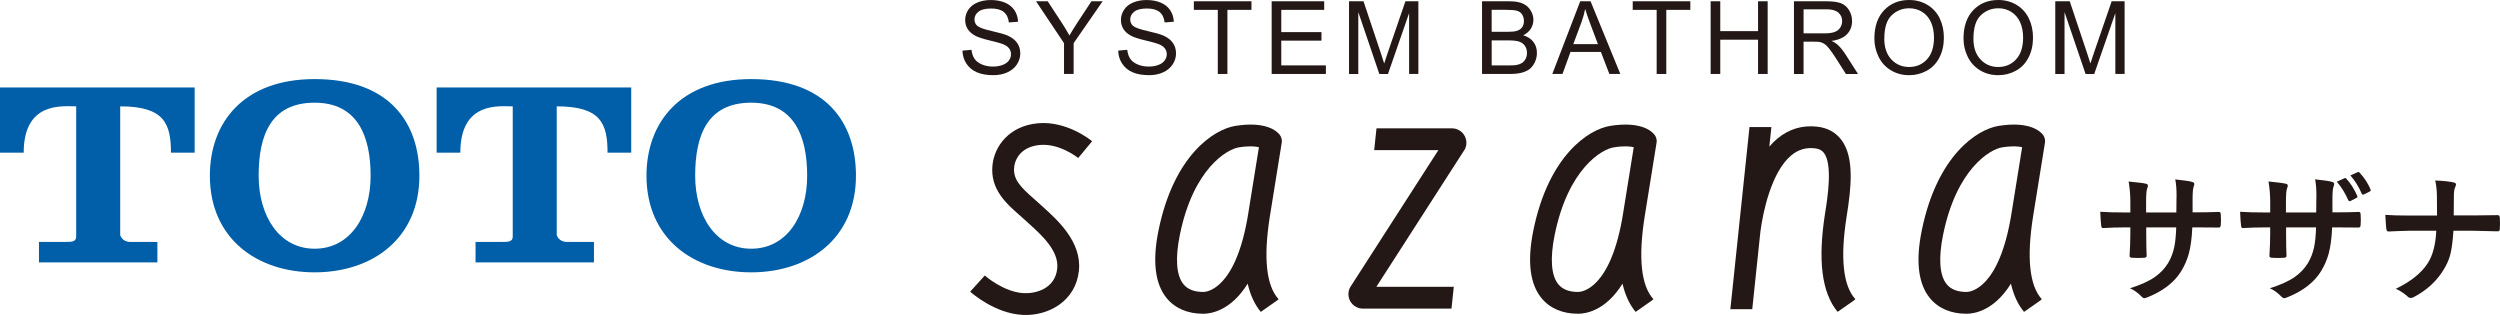
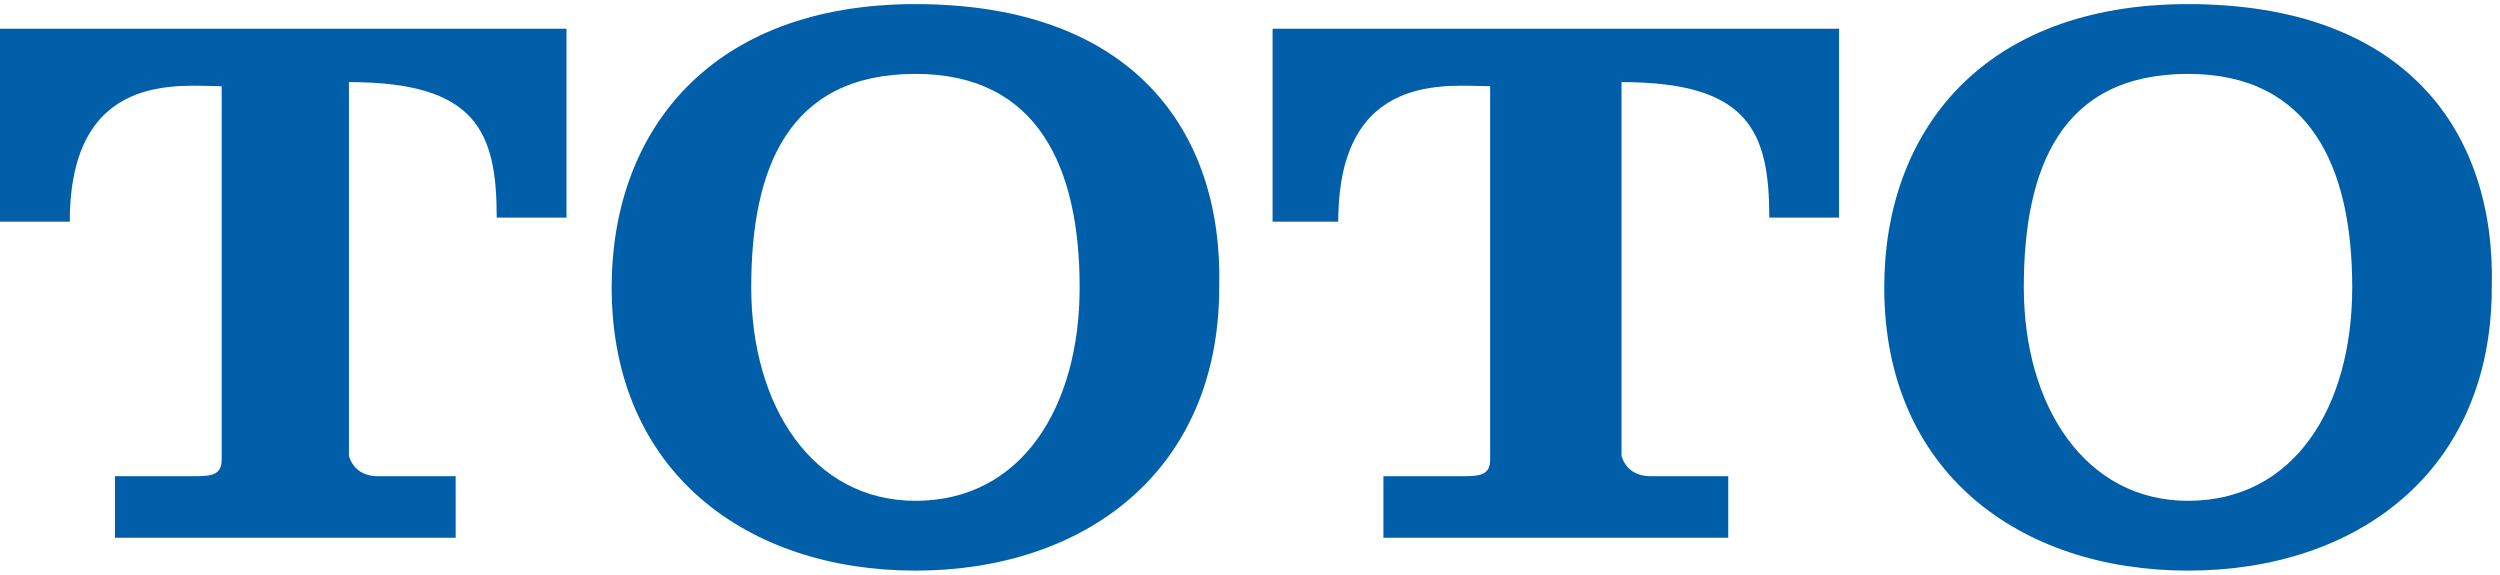
- <svg xmlns="http://www.w3.org/2000/svg" id="_レイヤー_2" data-name="レイヤー 2" viewBox="0 0 177.529 22.368">
-   <defs>
-     <style>
-       .cls-1 {
-         fill: #231815;
-       }
- 
-       .cls-1, .cls-2 {
-         stroke-width: 0px;
-       }
- 
-       .cls-2 {
-         fill: #005fa8;
-       }
-     </style>
-   </defs>
+ <svg xmlns="http://www.w3.org/2000/svg" version="1.1" id="_レイヤー_2" x="0px" y="0px" viewBox="0 0 60.9 14" style="enable-background:new 0 0 60.9 14;" xml:space="preserve">
+   <style type="text/css">
+ 	.st0{fill:#005FA8;}
+ </style>
  <g id="equipment">
    <g>
      <g>
-         <g>
-           <path class="cls-1" d="m155.698,15.078h.352c.547,0,1.05-.01,1.509-.029h.024c.068,0,.107.054.117.161.01.127.015.257.015.391,0,.137-.005.269-.015.396-.01.107-.054.161-.132.161h-.039l-1.44-.01h-.41c-.032.752-.115,1.375-.249,1.87-.117.423-.291.827-.522,1.211-.476.791-1.262,1.411-2.358,1.86-.14.059-.234.088-.283.088-.052,0-.114-.038-.186-.112-.264-.27-.54-.469-.83-.596.752-.234,1.343-.501,1.772-.801.378-.264.687-.587.928-.972.205-.338.354-.718.444-1.138.078-.371.125-.841.142-1.411h-2.129v.361c0,.752.01,1.304.029,1.655.007.084-.051.132-.171.142-.127.01-.269.015-.425.015s-.301-.005-.435-.015c-.12-.01-.181-.049-.181-.117v-.024c.036-.566.054-1.112.054-1.636v-.381h-.303c-.579,0-1.13.016-1.65.049-.068,0-.107-.063-.117-.19-.02-.104-.042-.426-.068-.967.466.033,1.077.049,1.836.049h.303v-.728c0-.518-.041-1.007-.122-1.47.664.062,1.071.114,1.221.156.101.02.151.067.151.142,0,.036-.02.106-.059.21-.049.121-.073.441-.073.962v.728h2.148l.01-.981c.003-.045.005-.114.005-.205,0-.472-.031-.859-.093-1.162.612.065,1.003.122,1.172.171.12.026.181.078.181.156,0,.049-.015.109-.044.181-.052.146-.078.439-.078.879v.952Z" />
-           <path class="cls-1" d="m165.629,15.078h.352c.54,0,1.043-.01,1.509-.029h.024c.068,0,.107.054.117.161.01.127.015.257.015.391,0,.137-.005.269-.015.396-.01.107-.054.161-.132.161h-.039l-1.44-.01h-.41c-.032.752-.115,1.375-.249,1.87-.117.423-.291.827-.522,1.211-.476.791-1.262,1.411-2.358,1.86-.14.059-.234.088-.283.088-.052,0-.114-.036-.186-.107-.264-.273-.54-.474-.83-.601.752-.234,1.343-.501,1.772-.801.378-.264.687-.587.928-.972.205-.338.354-.718.444-1.138.078-.371.125-.841.142-1.411h-2.129v.361c0,.752.01,1.304.029,1.655.007.084-.051.132-.171.142-.127.01-.269.015-.425.015s-.301-.005-.435-.015c-.12-.01-.181-.049-.181-.117v-.024c.036-.566.054-1.112.054-1.636v-.381h-.303c-.579,0-1.13.016-1.65.049-.068,0-.107-.063-.117-.19-.02-.104-.042-.426-.068-.967.466.033,1.077.049,1.836.049h.303v-.732c0-.514-.041-1.004-.122-1.47.664.065,1.071.119,1.221.161.101.016.151.063.151.142,0,.033-.02.103-.059.21-.049.121-.073.439-.073.957v.732h2.148l.01-.981c.003-.045.005-.114.005-.205,0-.475-.031-.864-.093-1.167.612.065,1.003.122,1.172.171.12.026.181.08.181.161,0,.049-.015.109-.044.181-.052.146-.078.439-.078.879v.952Zm.312-2.173l.542-.249c.02-.01.036-.015.049-.015.029,0,.059.018.088.054.296.316.554.719.771,1.211.01.023.015.042.015.059,0,.036-.024.067-.073.093l-.41.21c-.029.013-.054.02-.073.02-.039,0-.071-.026-.098-.078-.228-.518-.498-.952-.811-1.304Zm.962-.449l.518-.229c.022-.013.041-.02.054-.02.026,0,.056.02.088.059.332.355.588.746.767,1.172.013.023.02.045.02.068,0,.042-.026.075-.078.098l-.4.2c-.026.013-.049.02-.068.02-.036,0-.066-.023-.093-.068-.205-.485-.474-.918-.806-1.299Z" />
-           <path class="cls-1" d="m174.243,15.298h1.343c.466,0,1.045-.006,1.738-.02h.049c.088,0,.135.06.142.181.01.127.015.257.015.391,0,.13-.005.259-.015.386,0,.084-.015.138-.044.161-.026.02-.075.029-.146.029l-1.68-.039h-1.421c-.052.762-.13,1.336-.234,1.724-.091.335-.239.67-.444,1.006-.491.827-1.201,1.484-2.129,1.973-.075.045-.151.068-.229.068-.081,0-.154-.034-.22-.103-.261-.234-.54-.417-.84-.547,1.058-.508,1.813-1.112,2.266-1.812.361-.553.564-1.323.61-2.31h-1.929c-.195,0-.466.008-.811.024-.339.016-.549.026-.63.029h-.029c-.081,0-.132-.063-.151-.19-.017-.114-.039-.444-.068-.991.433.033.999.049,1.699.049h1.973c0-.693-.003-1.187-.01-1.479-.013-.404-.054-.741-.122-1.011.612.026,1.055.073,1.328.142.101.026.151.073.151.142,0,.039-.022.112-.068.22-.056.117-.083.319-.083.605,0,.534-.003.991-.01,1.372Z" />
-         </g>
-         <g>
-           <path class="cls-1" d="m68.343,3.594l.644-.056c.031.258.102.47.213.635.112.166.285.299.52.401s.499.153.792.153c.261,0,.491-.039.69-.116.199-.078.348-.184.445-.319.098-.135.146-.282.146-.442,0-.162-.048-.303-.142-.424-.094-.121-.248-.223-.465-.305-.138-.054-.444-.138-.918-.252-.475-.114-.807-.221-.997-.322-.246-.129-.43-.29-.551-.48-.121-.191-.181-.406-.181-.643,0-.261.073-.504.222-.73.147-.227.363-.398.647-.516.284-.117.6-.176.947-.176.382,0,.72.062,1.012.185.292.124.517.305.674.544.157.24.242.511.254.813l-.654.049c-.036-.326-.155-.573-.357-.739-.203-.167-.503-.25-.899-.25-.413,0-.715.076-.903.227-.189.151-.283.334-.283.547,0,.186.066.338.2.458.132.12.475.243,1.03.368.555.125.936.235,1.142.329.301.139.522.314.666.526.143.212.215.457.215.734,0,.274-.079.533-.236.776-.157.243-.383.432-.678.567-.294.135-.626.202-.994.202-.468,0-.858-.068-1.174-.204-.316-.136-.563-.341-.743-.614s-.274-.583-.283-.928Z" />
-           <path class="cls-1" d="m75.558,5.252v-2.186l-1.988-2.975h.83l1.018,1.556c.188.291.363.582.524.873.155-.27.343-.574.563-.912l1-1.518h.796l-2.06,2.975v2.186h-.684Z" />
-           <path class="cls-1" d="m79.403,3.594l.644-.056c.031.258.102.47.213.635.112.166.285.299.52.401s.499.153.792.153c.261,0,.491-.039.69-.116.199-.078.348-.184.445-.319.098-.135.146-.282.146-.442,0-.162-.048-.303-.142-.424-.094-.121-.248-.223-.465-.305-.138-.054-.444-.138-.918-.252-.475-.114-.807-.221-.997-.322-.246-.129-.43-.29-.551-.48-.121-.191-.181-.406-.181-.643,0-.261.073-.504.222-.73.147-.227.363-.398.647-.516.284-.117.6-.176.947-.176.382,0,.72.062,1.012.185.292.124.517.305.674.544.157.24.242.511.254.813l-.654.049c-.036-.326-.155-.573-.357-.739-.203-.167-.503-.25-.899-.25-.413,0-.715.076-.903.227-.189.151-.283.334-.283.547,0,.186.066.338.2.458.132.12.475.243,1.03.368.555.125.936.235,1.142.329.301.139.522.314.666.526.143.212.215.457.215.734,0,.274-.079.533-.236.776-.157.243-.383.432-.678.567-.294.135-.626.202-.994.202-.468,0-.858-.068-1.174-.204-.316-.136-.563-.341-.743-.614s-.274-.583-.283-.928Z" />
-           <path class="cls-1" d="m86.477,5.252V.7h-1.7V.091h4.091v.609h-1.707v4.552h-.684Z" />
-           <path class="cls-1" d="m90.303,5.252V.091h3.731v.609h-3.049v1.581h2.855v.605h-2.855v1.757h3.169v.609h-3.852Z" />
-           <path class="cls-1" d="m95.797,5.252V.091h1.028l1.222,3.654c.112.34.194.595.246.764.059-.188.15-.464.274-.828l1.235-3.591h.919v5.161h-.658V.933l-1.5,4.32h-.615l-1.493-4.394v4.394h-.658Z" />
-           <path class="cls-1" d="m105.242,5.252V.091h1.936c.395,0,.711.052.949.157s.425.265.56.482c.135.217.203.444.203.681,0,.221-.061.428-.18.623-.12.195-.301.352-.543.472.312.092.553.248.721.468s.251.481.251.782c0,.242-.051.466-.152.674-.103.208-.229.368-.379.481-.15.112-.339.198-.564.255-.227.058-.505.086-.833.086h-1.968Zm.683-2.993h1.116c.303,0,.52-.02.651-.06.174-.052.305-.137.393-.257.088-.12.132-.27.132-.451,0-.171-.041-.322-.123-.453s-.2-.219-.353-.268c-.152-.048-.414-.072-.785-.072h-1.031v1.56Zm0,2.384h1.285c.221,0,.375-.008.465-.025.157-.028.288-.075.395-.141.105-.066.192-.162.26-.287.068-.125.103-.271.103-.435,0-.192-.05-.36-.148-.502-.098-.142-.235-.242-.41-.299-.175-.057-.426-.086-.755-.086h-1.193v1.774Z" />
-           <path class="cls-1" d="m110.232,5.252l1.982-5.161h.735l2.112,5.161h-.777l-.603-1.563h-2.158l-.566,1.563h-.726Zm1.489-2.119h1.75l-.539-1.43c-.164-.434-.286-.791-.366-1.07-.065.331-.158.66-.278.986l-.566,1.514Z" />
-           <path class="cls-1" d="m117.642,5.252V.7h-1.7V.091h4.091v.609h-1.707v4.552h-.684Z" />
-           <path class="cls-1" d="m121.475,5.252V.091h.684v2.12h2.683V.091h.683v5.161h-.683v-2.433h-2.683v2.433h-.684Z" />
-           <path class="cls-1" d="m127.392,5.252V.091h2.289c.46,0,.81.046,1.049.139s.431.256.574.491c.143.234.214.494.214.778,0,.366-.118.675-.355.926-.236.251-.603.411-1.098.479.181.087.317.172.411.257.2.183.389.412.567.687l.897,1.405h-.859l-.683-1.074c-.199-.31-.363-.547-.493-.711-.129-.165-.244-.279-.347-.345-.102-.066-.206-.111-.312-.137-.077-.017-.204-.025-.38-.025h-.792v2.292h-.684Zm.684-2.883h1.468c.312,0,.557-.032.732-.097s.31-.168.401-.31.137-.296.137-.463c0-.244-.088-.445-.266-.602-.177-.157-.457-.236-.84-.236h-1.633v1.708Z" />
-           <path class="cls-1" d="m133.103,2.739c0-.856.229-1.527.689-2.012.46-.485,1.055-.727,1.782-.727.476,0,.905.114,1.288.341s.674.545.875.952c.2.407.301.869.301,1.385,0,.523-.105.992-.316,1.405-.212.413-.511.726-.898.938-.387.212-.805.318-1.253.318-.486,0-.92-.117-1.303-.352-.383-.234-.672-.555-.869-.961s-.296-.835-.296-1.289Zm.704.011c0,.622.167,1.112.502,1.47.334.358.754.537,1.258.537.515,0,.938-.181,1.27-.542s.498-.874.498-1.539c0-.42-.071-.787-.213-1.1s-.35-.556-.623-.729c-.273-.173-.58-.259-.921-.259-.483,0-.899.166-1.248.498s-.522.887-.522,1.664Z" />
-           <path class="cls-1" d="m139.432,2.739c0-.856.229-1.527.689-2.012.46-.485,1.055-.727,1.782-.727.476,0,.905.114,1.288.341s.674.545.875.952c.2.407.301.869.301,1.385,0,.523-.105.992-.316,1.405-.212.413-.511.726-.898.938-.387.212-.805.318-1.253.318-.486,0-.92-.117-1.303-.352-.383-.234-.672-.555-.869-.961s-.296-.835-.296-1.289Zm.704.011c0,.622.167,1.112.502,1.47.334.358.754.537,1.258.537.515,0,.938-.181,1.27-.542s.498-.874.498-1.539c0-.42-.071-.787-.213-1.1s-.35-.556-.623-.729c-.273-.173-.58-.259-.921-.259-.483,0-.899.166-1.248.498s-.522.887-.522,1.664Z" />
-           <path class="cls-1" d="m145.948,5.252V.091h1.028l1.222,3.654c.112.34.194.595.246.764.059-.188.15-.464.274-.828l1.235-3.591h.919v5.161h-.658V.933l-1.5,4.32h-.615l-1.493-4.394v4.394h-.658Z" />
-         </g>
-         <g>
-           <path class="cls-1" d="m73.691,8.755c-2.025.188-3.073,1.622-3.213,2.961-.18,1.714.975,2.73,1.903,3.547l.388.346.29.264c.907.819,2.149,1.94,2.017,3.195-.153,1.457-1.554,1.786-2.358,1.75-1.443-.064-2.774-1.242-2.787-1.254l-1.037,1.148c.07.064,1.749,1.563,3.756,1.651,1.798.08,3.737-.972,3.965-3.134.214-2.038-1.497-3.583-2.519-4.505l-.277-.252c-0-0-.415-.371-.415-.371-.923-.812-1.477-1.367-1.387-2.224.072-.69.588-1.468,1.818-1.582,1.424-.132,2.717.915,2.729.925l.989-1.19c-.072-.06-1.787-1.468-3.861-1.276Z" />
-           <path class="cls-1" d="m131.137,15.344c.314-1.967.569-4.171-.385-5.42-.41-.537-.989-.85-1.722-.931-1.05-.115-1.996.17-2.813.846-.206.17-.396.363-.573.57l.146-1.384h-1.556l-.772,7.346c-.024.202-.036.333-.04.379l-.547,5.209h1.555l.577-5.493c.18-1.429.797-4.279,2.198-5.437.489-.404,1.03-.567,1.656-.498.395.043.561.2.661.331.631.827.25,3.217.087,4.238-.537,3.372-.247,5.678.883,7.045l1.171-.82.09-.081c-.879-.963-1.086-2.948-.616-5.9Z" />
-           <path class="cls-1" d="m104.132,10.139c0-.554-.439-1.005-.988-1.027h-5.397l-.163,1.547h4.558c-.916,1.423-4.5,6.996-6.258,9.728-.083.149-.131.319-.131.502,0,.547.428.993.967,1.026h6.353l.163-1.547h-5.499c.921-1.431,4.541-7.059,6.288-9.774.068-.137.108-.291.108-.455Z" />
-           <path class="cls-1" d="m90.704,21.326l.09-.081c-.879-.963-1.086-2.948-.616-5.9l.836-5.191h0c.004-.023.007-.044.01-.065.023-.174-.044-.367-.133-.496l-.039-.049c-.186-.23-.96-.954-3.132-.604-1.513.244-4.365,2.082-5.453,7.427-.443,2.175-.249,3.789.575,4.798.596.729,1.495,1.115,2.599,1.115.556,0,1.963-.214,3.159-2.137.186.812.496,1.479.93,2.005l1.172-.821Zm-2.054-6.224c-.865,5.472-2.97,5.63-3.208,5.63-.633,0-1.105-.184-1.401-.547-.509-.623-.598-1.837-.257-3.511.955-4.694,3.343-6.073,4.183-6.208.724-.117,1.172-.075,1.431-.013l-.748,4.647v.001Z" />
-           <path class="cls-1" d="m117.322,21.326l.09-.081c-.879-.963-1.086-2.948-.616-5.9l.836-5.191h0c.004-.023.007-.044.01-.065.023-.174-.044-.367-.133-.496l-.039-.049c-.186-.23-.96-.954-3.132-.604-1.513.244-4.365,2.082-5.453,7.427-.443,2.175-.249,3.789.575,4.798.596.729,1.495,1.115,2.599,1.115.556,0,1.963-.214,3.159-2.137.186.812.496,1.479.93,2.005l1.172-.821Zm-2.054-6.224c-.865,5.472-2.97,5.63-3.208,5.63-.634,0-1.105-.184-1.402-.547-.509-.623-.597-1.837-.257-3.511.956-4.694,3.344-6.073,4.183-6.208.724-.117,1.172-.075,1.431-.013l-.748,4.647v.001Z" />
-           <path class="cls-1" d="m144.902,21.326l.09-.081c-.879-.963-1.086-2.948-.616-5.9l.836-5.191h0c.004-.023.007-.044.01-.065.023-.174-.044-.367-.132-.496l-.039-.049c-.186-.23-.96-.954-3.131-.604-1.514.244-4.365,2.082-5.453,7.427-.443,2.175-.249,3.789.575,4.798.596.729,1.495,1.115,2.599,1.115.556,0,1.964-.214,3.159-2.137.186.812.496,1.479.93,2.005l1.172-.821Zm-2.054-6.224c-.865,5.472-2.97,5.63-3.208,5.63-.633,0-1.105-.184-1.401-.547-.509-.623-.598-1.837-.257-3.511.955-4.694,3.343-6.073,4.183-6.208.724-.117,1.172-.075,1.431-.013l-.748,4.647v.001Z" />
-         </g>
-       </g>
-       <g>
-         <path class="cls-2" d="m0,6.212h13.822v4.631h-1.683c0-2.076-.483-3.291-3.603-3.291v9.138s.118.489.715.489h1.926v1.454H2.767v-1.454h1.92c.366,0,.723,0,.723-.372V7.552c-.965,0-3.727-.363-3.727,3.291H0v-4.631Z" />
-         <path class="cls-2" d="m22.342,5.616c-5.042,0-7.439,3.07-7.439,6.86,0,4.454,3.329,6.863,7.439,6.863,4.111,0,7.44-2.409,7.44-6.863,0-3.79-2.145-6.86-7.44-6.86Zm0,12.045c-2.516,0-3.975-2.322-3.975-5.185s.862-5.184,3.975-5.184c3.011,0,3.976,2.32,3.976,5.184s-1.441,5.185-3.976,5.185Z" />
-         <path class="cls-2" d="m31.004,6.212h13.82v4.631h-1.682c0-2.076-.481-3.291-3.608-3.291v9.138s.122.489.724.489h1.92v1.454h-8.409v-1.454h1.917c.365,0,.724,0,.724-.372V7.552c-.961,0-3.721-.363-3.721,3.291h-1.683v-4.631Z" />
-         <path class="cls-2" d="m53.341,5.616c-5.031,0-7.433,3.07-7.433,6.86,0,4.454,3.326,6.863,7.433,6.863,4.107,0,7.442-2.409,7.442-6.863,0-3.79-2.14-6.86-7.442-6.86Zm0,12.045c-2.512,0-3.976-2.322-3.976-5.185s.862-5.184,3.976-5.184c3.018,0,3.977,2.32,3.977,5.184s-1.44,5.185-3.977,5.185Z" />
+         <path class="st0" d="M0,0.7h13.8v4.6h-1.7c0-2.1-0.5-3.3-3.6-3.3v9.1c0,0,0.1,0.5,0.7,0.5h1.9v1.5H2.8v-1.5h1.9     c0.4,0,0.7,0,0.7-0.4V2.1c-1,0-3.7-0.4-3.7,3.3H0C0,5.4,0,0.7,0,0.7z" />
+         <path class="st0" d="M22.3,0.1c-5,0-7.4,3.1-7.4,6.9c0,4.5,3.3,6.9,7.4,6.9c4.1,0,7.4-2.4,7.4-6.9C29.8,3.2,27.6,0.1,22.3,0.1z      M22.3,12.2c-2.5,0-4-2.3-4-5.2s0.9-5.2,4-5.2c3,0,4,2.3,4,5.2S24.9,12.2,22.3,12.2z" />
+         <path class="st0" d="M31,0.7h13.8v4.6h-1.7c0-2.1-0.5-3.3-3.6-3.3v9.1c0,0,0.1,0.5,0.7,0.5h1.9v1.5h-8.4v-1.5h1.9     c0.4,0,0.7,0,0.7-0.4V2.1c-1,0-3.7-0.4-3.7,3.3H31C31,5.4,31,0.7,31,0.7z" />
+         <path class="st0" d="M53.3,0.1c-5,0-7.4,3.1-7.4,6.9c0,4.5,3.3,6.9,7.4,6.9c4.1,0,7.4-2.4,7.4-6.9C60.8,3.2,58.6,0.1,53.3,0.1z      M53.3,12.2c-2.5,0-4-2.3-4-5.2s0.9-5.2,4-5.2c3,0,4,2.3,4,5.2S55.9,12.2,53.3,12.2z" />
      </g>
    </g>
  </g>
</svg>
